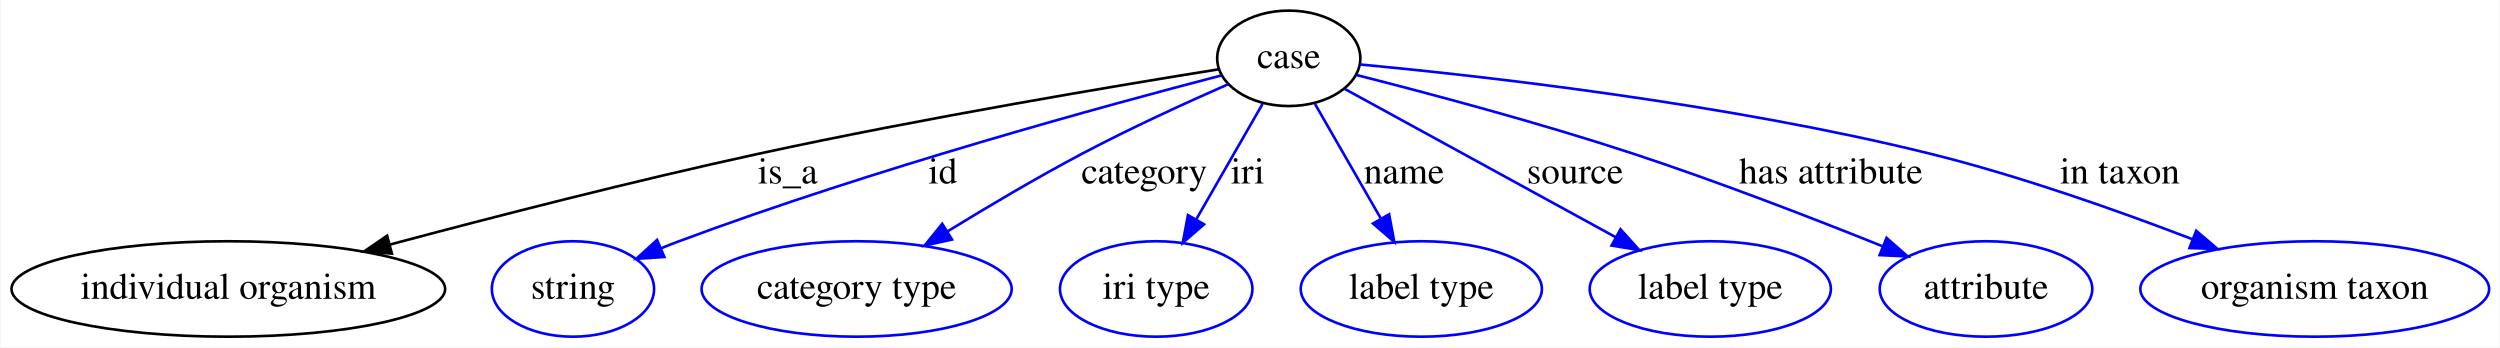
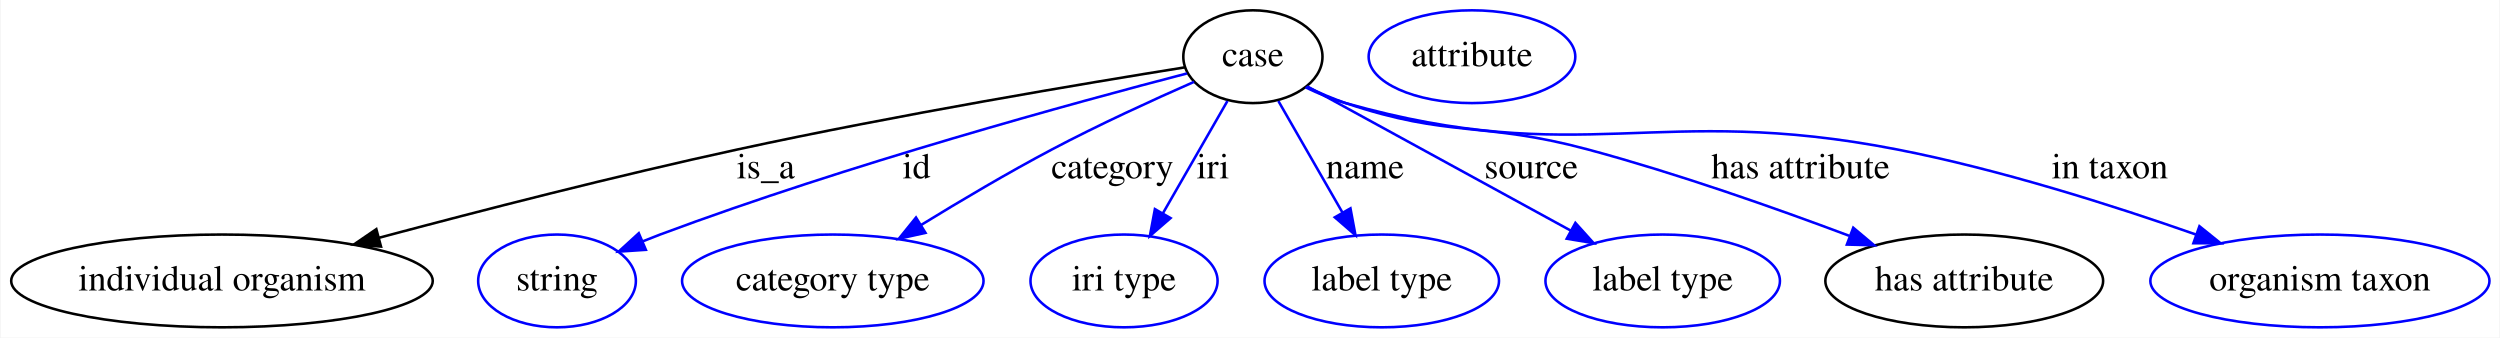
- <svg xmlns="http://www.w3.org/2000/svg" width="943pt" height="131pt" viewBox="0.00 0.00 942.54 131.00">
+ <svg xmlns="http://www.w3.org/2000/svg" width="970pt" height="131pt" viewBox="0.00 0.00 969.54 131.00">
  <g id="graph0" class="graph" transform="scale(1 1) rotate(0) translate(4 127)">
-     <polygon fill="#ffffff" stroke="transparent" points="-4,4 -4,-127 938.537,-127 938.537,4 -4,4" />
+     <polygon fill="#ffffff" stroke="transparent" points="-4,4 -4,-127 965.537,-127 965.537,4 -4,4" />
    <g id="node1" class="node">
      <ellipse fill="none" stroke="#000000" cx="481.893" cy="-105" rx="27" ry="18" />
      <text text-anchor="middle" x="481.893" y="-101.3" font-family="Times,serif" font-size="14.00" fill="#000000">case</text>
    </g>
    <g id="node2" class="node">
      <ellipse fill="none" stroke="#000000" cx="81.893" cy="-18" rx="81.786" ry="18" />
      <text text-anchor="middle" x="81.893" y="-14.3" font-family="Times,serif" font-size="14.00" fill="#000000">individual organism</text>
    </g>
    <g id="edge1" class="edge">
      <path fill="none" stroke="#000000" d="M455.566,-100.878C417.207,-94.733 343.778,-82.442 281.893,-69 234.924,-58.798 182.268,-45.286 142.779,-34.733" />
      <polygon fill="#000000" stroke="#000000" points="143.6,-31.329 133.035,-32.117 141.786,-38.09 143.6,-31.329" />
      <text text-anchor="middle" x="292.893" y="-57.8" font-family="Times,serif" font-size="14.00" fill="#000000">is_a</text>
    </g>
    <g id="node3" class="node">
      <ellipse fill="none" stroke="#0000ff" cx="211.893" cy="-18" rx="30.595" ry="18" />
      <text text-anchor="middle" x="211.893" y="-14.3" font-family="Times,serif" font-size="14.00" fill="#000000">string</text>
    </g>
    <g id="edge2" class="edge">
      <path fill="none" stroke="#0000ff" d="M456.348,-98.515C413.513,-87.38 324.736,-63.182 251.893,-36 249.665,-35.169 247.386,-34.273 245.102,-33.34" />
      <polygon fill="#0000ff" stroke="#0000ff" points="246.364,-30.073 235.793,-29.37 243.618,-36.512 246.364,-30.073" />
      <text text-anchor="middle" x="351.393" y="-57.8" font-family="Times,serif" font-size="14.00" fill="#000000">id</text>
    </g>
    <g id="node4" class="node">
      <ellipse fill="none" stroke="#0000ff" cx="318.893" cy="-18" rx="58.49" ry="18" />
      <text text-anchor="middle" x="318.893" y="-14.3" font-family="Times,serif" font-size="14.00" fill="#000000">category type</text>
    </g>
    <g id="edge3" class="edge">
      <path fill="none" stroke="#0000ff" d="M459.051,-95.237C443.332,-88.331 422.087,-78.621 403.893,-69 386.851,-59.989 368.449,-49.099 353.14,-39.7" />
      <polygon fill="#0000ff" stroke="#0000ff" points="354.862,-36.65 344.517,-34.364 351.179,-42.602 354.862,-36.65" />
      <text text-anchor="middle" x="427.393" y="-57.8" font-family="Times,serif" font-size="14.00" fill="#000000">category</text>
    </g>
    <g id="node5" class="node">
      <ellipse fill="none" stroke="#0000ff" cx="431.893" cy="-18" rx="36.294" ry="18" />
      <text text-anchor="middle" x="431.893" y="-14.3" font-family="Times,serif" font-size="14.00" fill="#000000">iri type</text>
    </g>
    <g id="edge4" class="edge">
      <path fill="none" stroke="#0000ff" d="M472.014,-87.812C464.87,-75.381 455.088,-58.359 446.971,-44.236" />
      <polygon fill="#0000ff" stroke="#0000ff" points="449.939,-42.377 441.922,-35.45 443.87,-45.865 449.939,-42.377" />
      <text text-anchor="middle" x="466.393" y="-57.8" font-family="Times,serif" font-size="14.00" fill="#000000">iri</text>
    </g>
    <g id="node6" class="node">
      <ellipse fill="none" stroke="#0000ff" cx="531.893" cy="-18" rx="45.492" ry="18" />
      <text text-anchor="middle" x="531.893" y="-14.3" font-family="Times,serif" font-size="14.00" fill="#000000">label type</text>
    </g>
    <g id="edge5" class="edge">
      <path fill="none" stroke="#0000ff" d="M491.771,-87.812C498.868,-75.462 508.57,-58.582 516.655,-44.513" />
      <polygon fill="#0000ff" stroke="#0000ff" points="519.743,-46.164 521.692,-35.75 513.674,-42.676 519.743,-46.164" />
      <text text-anchor="middle" x="525.393" y="-57.8" font-family="Times,serif" font-size="14.00" fill="#000000">name</text>
    </g>
    <g id="node7" class="node">
      <ellipse fill="none" stroke="#0000ff" cx="640.893" cy="-18" rx="45.492" ry="18" />
      <text text-anchor="middle" x="640.893" y="-14.3" font-family="Times,serif" font-size="14.00" fill="#000000">label type</text>
    </g>
    <g id="edge6" class="edge">
      <path fill="none" stroke="#0000ff" d="M503.007,-93.447C529.071,-79.186 573.795,-54.714 605.224,-37.517" />
      <polygon fill="#0000ff" stroke="#0000ff" points="607.02,-40.524 614.112,-32.654 603.66,-34.383 607.02,-40.524" />
      <text text-anchor="middle" x="589.893" y="-57.8" font-family="Times,serif" font-size="14.00" fill="#000000">source</text>
    </g>
    <g id="node8" class="node">
-       <ellipse fill="none" stroke="#0000ff" cx="744.893" cy="-18" rx="40.094" ry="18" />
-       <text text-anchor="middle" x="744.893" y="-14.3" font-family="Times,serif" font-size="14.00" fill="#000000">attribute</text>
+       <ellipse fill="none" stroke="#000000" cx="757.893" cy="-18" rx="53.891" ry="18" />
+       <text text-anchor="middle" x="757.893" y="-14.3" font-family="Times,serif" font-size="14.00" fill="#000000">has attribute</text>
    </g>
    <g id="edge7" class="edge">
-       <path fill="none" stroke="#0000ff" d="M507.518,-98.679C533.895,-91.993 576.081,-80.795 611.893,-69 643.863,-58.471 679.435,-44.721 705.741,-34.151" />
-       <polygon fill="#0000ff" stroke="#0000ff" points="707.383,-37.263 715.342,-30.27 704.759,-30.773 707.383,-37.263" />
-       <text text-anchor="middle" x="686.393" y="-57.8" font-family="Times,serif" font-size="14.00" fill="#000000">has attribute</text>
+       <path fill="none" stroke="#0000ff" d="M502.797,-93.343C507.646,-90.981 512.862,-88.703 517.893,-87 558.183,-73.36 570.814,-80.043 611.893,-69 646.452,-59.709 684.601,-46.268 713.234,-35.517" />
+       <polygon fill="#0000ff" stroke="#0000ff" points="714.833,-38.654 722.944,-31.837 712.353,-32.108 714.833,-38.654" />
+       <text text-anchor="middle" x="694.393" y="-57.8" font-family="Times,serif" font-size="14.00" fill="#000000">has attribute</text>
+     </g>
+     <g id="node10" class="node">
+       <ellipse fill="none" stroke="#0000ff" cx="895.893" cy="-18" rx="65.789" ry="18" />
+       <text text-anchor="middle" x="895.893" y="-14.3" font-family="Times,serif" font-size="14.00" fill="#000000">organism taxon</text>
+     </g>
+     <g id="edge8" class="edge">
+       <path fill="none" stroke="#0000ff" d="M502.292,-93.132C507.253,-90.72 512.645,-88.474 517.893,-87 609.785,-61.194 638.212,-87.279 731.893,-69 771.675,-61.237 815.451,-47.338 847.761,-36.009" />
+       <polygon fill="#0000ff" stroke="#0000ff" points="849.152,-39.229 857.404,-32.585 846.809,-32.633 849.152,-39.229" />
+       <text text-anchor="middle" x="814.393" y="-57.8" font-family="Times,serif" font-size="14.00" fill="#000000">in taxon</text>
    </g>
    <g id="node9" class="node">
-       <ellipse fill="none" stroke="#0000ff" cx="868.893" cy="-18" rx="65.789" ry="18" />
-       <text text-anchor="middle" x="868.893" y="-14.3" font-family="Times,serif" font-size="14.00" fill="#000000">organism taxon</text>
-     </g>
-     <g id="edge8" class="edge">
-       <path fill="none" stroke="#0000ff" d="M508.716,-102.694C553.705,-98.454 647.001,-88.057 723.893,-69 757.605,-60.645 794.518,-47.603 822.663,-36.799" />
-       <polygon fill="#0000ff" stroke="#0000ff" points="824.178,-39.965 832.233,-33.082 821.644,-33.44 824.178,-39.965" />
-       <text text-anchor="middle" x="795.393" y="-57.8" font-family="Times,serif" font-size="14.00" fill="#000000">in taxon</text>
+       <ellipse fill="none" stroke="#0000ff" cx="566.893" cy="-105" rx="40.094" ry="18" />
+       <text text-anchor="middle" x="566.893" y="-101.3" font-family="Times,serif" font-size="14.00" fill="#000000">attribute</text>
    </g>
  </g>
</svg>
